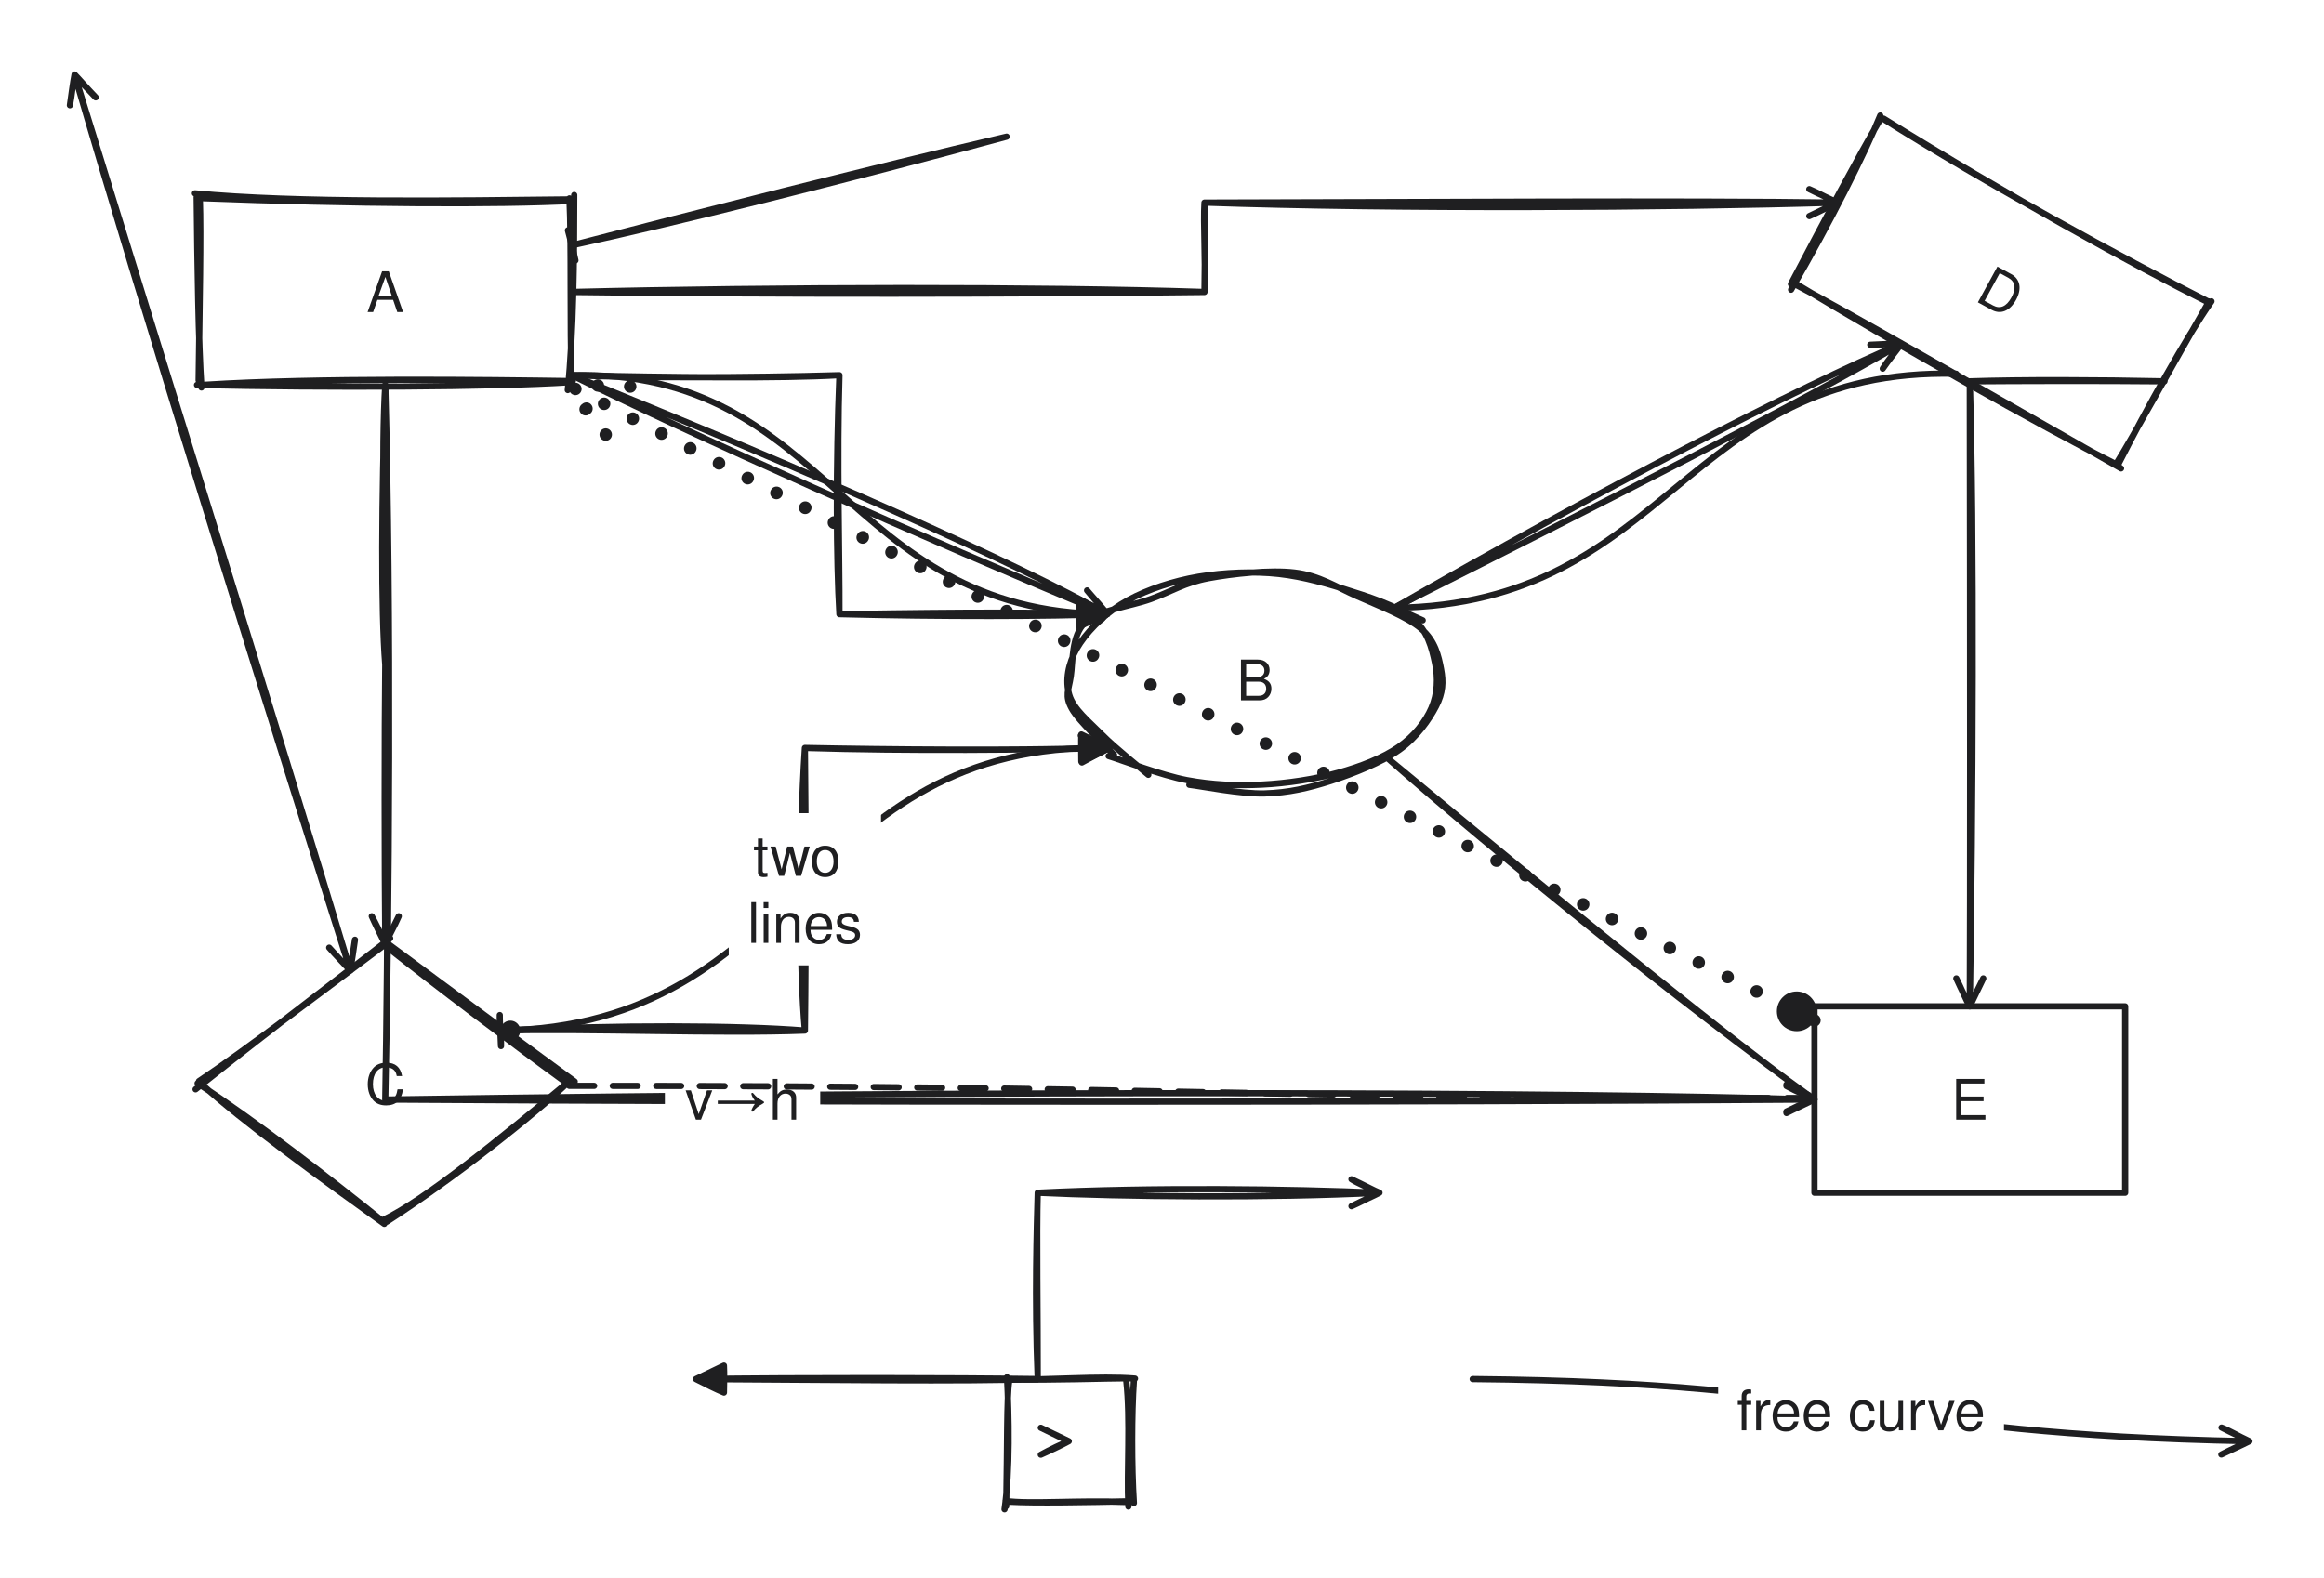
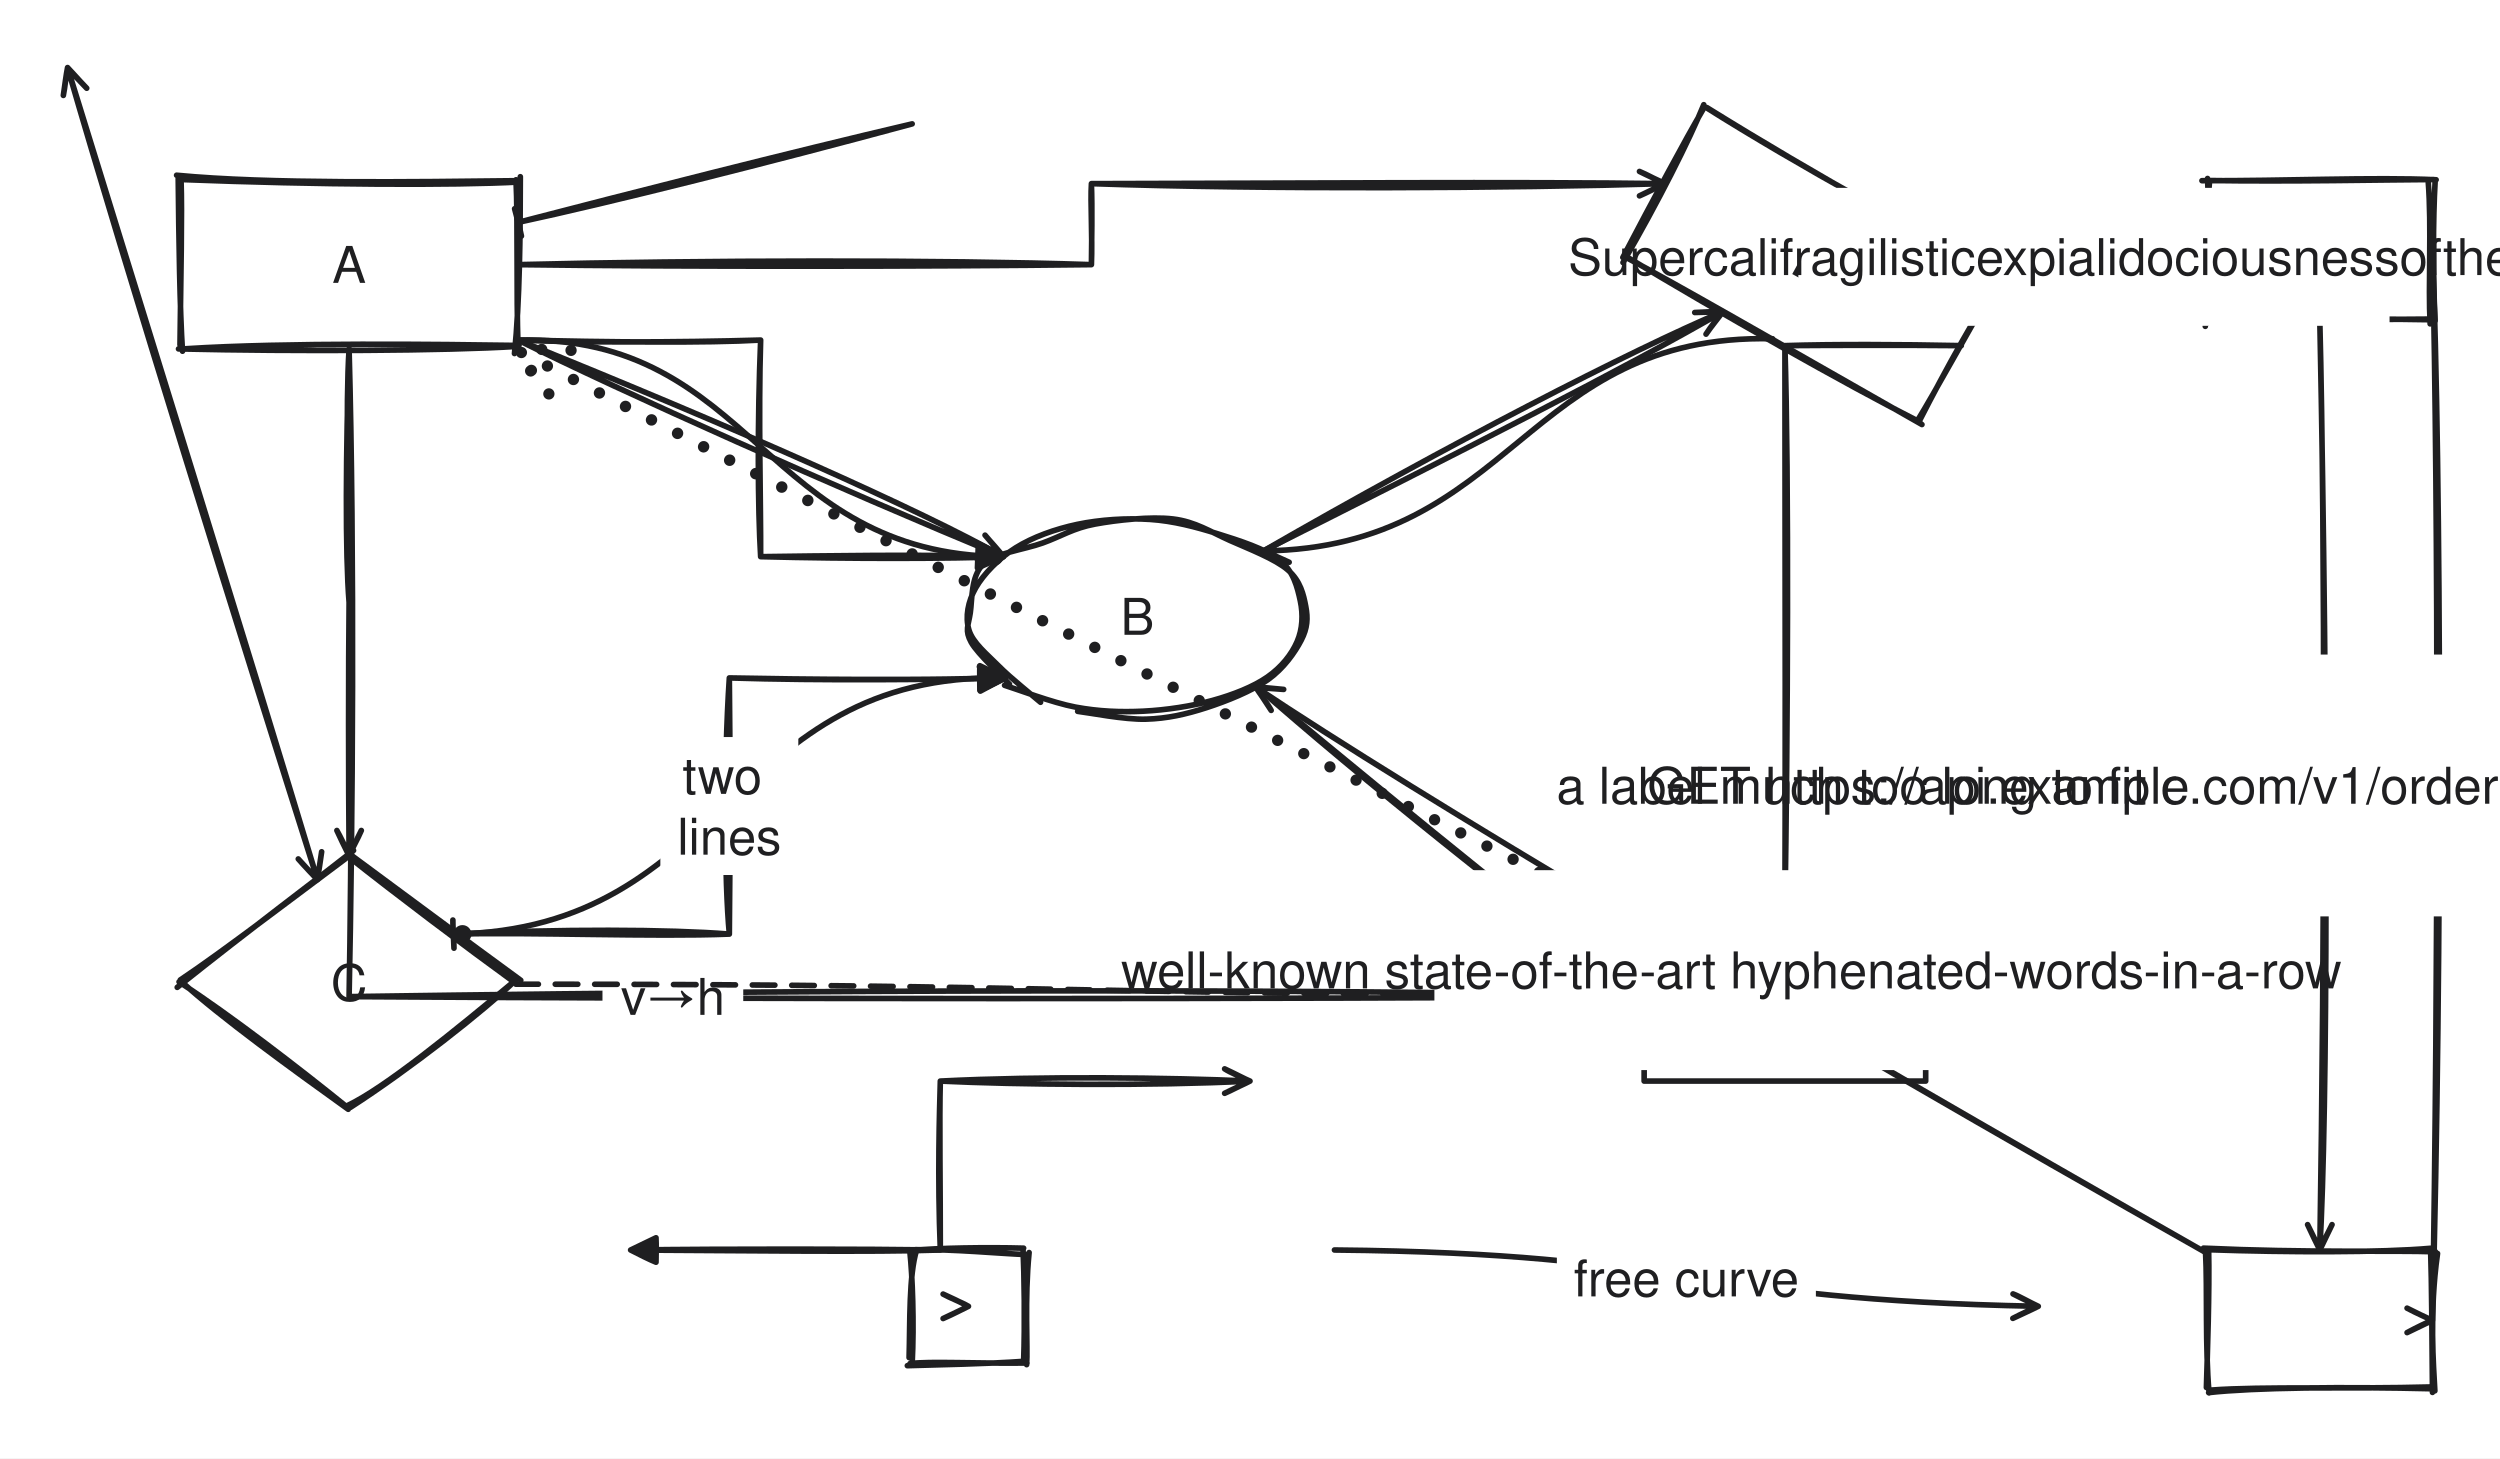
- <svg xmlns="http://www.w3.org/2000/svg" width="748" height="508" viewBox="-24 -24 748 508">
-   <rect x="-24" y="-24" width="748" height="508" fill="#ffffff" />
+ <svg xmlns="http://www.w3.org/2000/svg" width="888" height="518" viewBox="-24 -24 888 518">
+   <rect x="-24" y="-24" width="888" height="518" fill="#ffffff" />
  <path d="M38.73 38.24 C71.07 41.39 123.71 40.59 159.18 40.19 M40.51 39.78 C89.44 41.67 137.01 41.92 160.63 40.64 M160.82 38.77 C160.81 58.77 160.62 83.25 158.74 101.58 M159.28 39.86 C159.98 54.31 159.37 80.64 160 99.03 M160.36 98.7 C132.57 98.3 77.93 97.58 41.86 99.88 M159.51 99.05 C134.68 100.64 81.25 100.88 39.41 99.93 M39.93 98.46 C40.24 74.02 40.71 51.52 40.32 40.11 M40.83 100.75 C39.88 86.82 39.51 60.16 39.3 39.44" fill="none" stroke="#1f1f21" stroke-width="2" stroke-linecap="round" stroke-linejoin="round" />
  <text x="100" font-family="Helvetica Neue, Helvetica, Arial, sans-serif" font-size="18" fill="#1f1f21" text-anchor="middle">
    <tspan x="100" y="76.48">A</tspan>
  </text>
  <path d="M334.57 219.03 C332.3 216.55 323.28 208.35 320.96 204.13 C318.63 199.92 319.94 198.31 320.64 193.72 C321.33 189.12 320.84 180.69 325.13 176.55 C329.42 172.41 339.72 171.27 346.36 168.87 C353.01 166.48 357.26 163.58 364.98 162.15 C372.7 160.73 384.72 159.38 392.69 160.34 C400.66 161.31 406 164.92 412.8 167.95 C419.6 170.97 428.97 174.55 433.47 178.47 C437.97 182.38 439.02 187.26 439.81 191.42 C440.6 195.57 440.46 199.04 438.21 203.38 C435.97 207.72 431.96 213.45 426.33 217.45 C420.71 221.45 411.69 225.05 404.47 227.39 C397.25 229.72 390.62 231.24 383.01 231.45 C375.4 231.67 362.83 229.14 358.79 228.67 M345.6 225.45 C343.14 223.31 335.04 216.91 330.8 212.62 C326.56 208.33 321.54 204.37 320.16 199.73 C318.79 195.1 319.81 189.67 322.57 184.81 C325.34 179.95 330.75 174.33 336.77 170.57 C342.78 166.81 350.73 163.93 358.68 162.25 C366.64 160.58 376.21 159.95 384.5 160.5 C392.78 161.05 400.71 163.15 408.39 165.56 C416.07 167.97 425.65 170.98 430.57 174.96 C435.48 178.95 436.84 184.63 437.87 189.46 C438.9 194.29 438.68 199.43 436.72 203.93 C434.77 208.44 431.15 213.01 426.14 216.49 C421.13 219.97 414 222.78 406.66 224.8 C399.32 226.82 390.21 228.22 382.11 228.61 C374 229.01 366.26 228.7 358.05 227.17 C349.83 225.63 337.02 220.71 332.82 219.42" fill="none" stroke="#1f1f21" stroke-width="2" stroke-linecap="round" stroke-linejoin="round" />
  <text x="380" font-family="Helvetica Neue, Helvetica, Arial, sans-serif" font-size="18" fill="#1f1f21" text-anchor="middle">
    <tspan x="380" y="201.48">B</tspan>
  </text>
  <path d="M100.09 280.53 C116 293.17 141.51 312.42 158.89 325.04 M99.92 279.15 C115.83 290.87 141.81 310.23 160.98 324.2 M159.23 324.09 C136.63 342.89 112.67 362.38 99.48 368.67 M159.15 324.16 C148.21 334.84 121.43 355.83 100.44 369.36 M99.27 369.22 C82.6 355.74 57.79 336.57 39.6 324.76 M99.69 370.02 C80.12 355.97 54.21 337.25 40.25 324.48 M38.95 326.71 C65.04 305.87 89.38 287.73 101.58 278.09 M40.04 324.07 C55 314.12 81.11 294.11 99.07 280.74" fill="none" stroke="#1f1f21" stroke-width="2" stroke-linecap="round" stroke-linejoin="round" />
  <text x="100" font-family="Helvetica Neue, Helvetica, Arial, sans-serif" font-size="18" fill="#1f1f21" text-anchor="middle">
    <tspan x="100" y="331.48">C</tspan>
  </text>
  <g transform="rotate(28.65 620 70)">
    <path d="M560.17 39.12 C606.36 41.7 654.71 41.9 680.06 40.94 M559.24 39.2 C599.08 41.72 649.18 41.61 680.01 40.71 M680.25 40.55 C679.7 64.65 679.72 89.59 679.09 101.01 M680.93 40.15 C679.31 54.46 679.19 80.46 679.76 100.73 M681.17 101.3 C624.32 100.3 577.44 99.28 560.87 99.6 M680.1 100.86 C651.17 101.79 598 100.9 560.95 99.32 M560.4 101.73 C561.06 76.94 560.2 51.78 558.69 38.76 M559.48 100.16 C559.09 77.34 558.87 52.67 559.27 40.51" fill="none" stroke="#1f1f21" stroke-width="2" stroke-linecap="round" stroke-linejoin="round" />
    <text x="620" font-family="Helvetica Neue, Helvetica, Arial, sans-serif" font-size="18" fill="#1f1f21" text-anchor="middle">
      <tspan x="620" y="76.48">D</tspan>
    </text>
  </g>
  <path d="M560 300 L660 300 L660 360 L560 360 Z" fill="none" stroke="#1f1f21" stroke-width="2" stroke-linecap="round" stroke-linejoin="round" />
  <text x="610" font-family="Helvetica Neue, Helvetica, Arial, sans-serif" font-size="18" fill="#1f1f21" text-anchor="middle">
    <tspan x="610" y="336.48">E</tspan>
  </text>
  <path d="M160 96.79 C195.8 114.71 273.92 149.55 332.35 173.73 M160 96.79 C235.96 127.4 304.17 157.65 332.35 173.73 M325.89 166.09 C328.08 168.72 330.9 171.62 332.35 173.73 M325.89 166.09 C327.62 168.17 330.44 171.37 332.35 173.73 M322.36 174.02 C326.27 173.73 330.28 173.83 332.35 173.73 M322.36 174.02 C326.27 173.84 330.36 173.74 332.35 173.73" fill="none" stroke="#1f1f21" stroke-width="2" stroke-linecap="round" stroke-linejoin="round" />
  <path d="M160 96.79 C244.17 94.81 246.81 173.07 332.35 173.73 M323.51 169.05 C326.91 170.8 330.51 173 332.35 173.73 M323.51 169.05 C325.72 170.26 329.61 172.17 332.35 173.73 M323.19 177.73 C327.23 175.78 330.72 174.18 332.35 173.73 M323.19 177.73 C325.1 176.96 329.34 175.02 332.35 173.73 M323.51 169.05 C323.51 171.03 323.25 175 323.19 177.73 M323.51 169.05 C323.37 171.92 323.33 175.46 323.19 177.73" fill="none" stroke="#1f1f21" stroke-width="2" stroke-linecap="round" stroke-linejoin="round" />
  <path d="M332.35 173.73 L323.51 169.05 L323.19 177.73 Z" fill="#1f1f21" stroke="none" />
  <path d="M160 96.79 C178.35 97.7 217.01 97.66 246.18 96.79 M160 96.79 C191.78 97.51 227.22 97.91 246.18 96.79 M246.18 96.79 C245.35 123.42 246.26 155.26 246.18 173.73 M246.18 96.79 C245.02 125.43 245.16 156.71 246.18 173.73 M246.18 173.73 C266.3 173.47 304.55 172.8 332.35 173.73 M246.18 173.73 C278.64 174.56 314.05 174.48 332.35 173.73" fill="none" stroke="#1f1f21" stroke-width="2" stroke-linecap="round" stroke-linejoin="round" />
  <path d="M332.35 173.73 C332.35 175.5 330.92 176.93 329.15 176.93 C327.39 176.93 325.95 175.5 325.95 173.73 C325.95 171.96 327.39 170.53 329.15 170.53 C330.92 170.53 332.35 171.96 332.35 173.73 Z" fill="#1f1f21" stroke="none" />
  <path d="M137.06 307.79 C235.26 306.22 234.21 214.82 333.05 216.8 M323.88 212.81 C326.71 214.1 330.66 215.81 333.05 216.8 M323.88 212.81 C326.29 213.92 330.5 215.59 333.05 216.8 M324.22 221.48 C326.97 219.72 331.06 217.78 333.05 216.8 M324.22 221.48 C326.38 220.35 330.27 218.18 333.05 216.8 M137.25 312.79 C137.32 310.22 136.78 305.76 136.86 302.8 M137.25 312.79 C137.11 308.48 136.81 304.47 136.86 302.8" fill="none" stroke="#1f1f21" stroke-width="2" stroke-linecap="round" stroke-linejoin="round" />
  <rect x="210.06" y="248.8" width="50" height="27" fill="#ffffff" />
  <text x="235.06" font-family="Helvetica Neue, Helvetica, Arial, sans-serif" font-size="18" fill="#1f1f21" text-anchor="middle">
    <tspan x="235.06" y="268.78">label</tspan>
  </text>
  <path d="M137.06 307.79 C165.58 307.06 208.02 308.86 235.06 307.79 M137.06 307.79 C174.29 305.9 214.14 306.09 235.06 307.79 M235.06 307.79 C233.32 289.22 233.03 247.54 235.06 216.8 M235.06 307.79 C235.42 278.22 235.33 239.53 235.06 216.8 M235.06 216.8 C260.78 217.32 303.17 217.72 333.05 216.8 M235.06 216.8 C267.95 217.84 308.52 217.42 333.05 216.8 M324.04 212.46 C326.15 213.52 330.04 215.52 333.05 216.8 M324.04 212.46 C326.68 213.7 330.54 215.6 333.05 216.8 M324.04 221.13 C328.38 219.36 331.51 217.57 333.05 216.8 M324.04 221.13 C327.04 219.79 330.63 218.01 333.05 216.8 M324.04 212.46 C323.94 214.55 324.05 218.56 324.04 221.13 M324.04 212.46 C324.02 216.45 324.06 219.7 324.04 221.13" fill="none" stroke="#1f1f21" stroke-width="2" stroke-linecap="round" stroke-linejoin="round" />
  <path d="M333.05 216.8 L324.04 212.46 L324.04 221.13 Z M143.46 307.79 C143.46 309.56 142.03 310.99 140.26 310.99 C138.49 310.99 137.06 309.56 137.06 307.79 C137.06 306.03 138.49 304.59 140.26 304.59 C142.03 304.59 143.46 306.03 143.46 307.79 Z" fill="#1f1f21" stroke="none" />
  <rect x="210.56" y="237.8" width="49" height="49" fill="#ffffff" />
  <text x="235.06" font-family="Helvetica Neue, Helvetica, Arial, sans-serif" font-size="18" fill="#1f1f21" text-anchor="middle">
    <tspan x="235.06" y="257.98">two</tspan>
    <tspan x="235.06" y="279.58">lines</tspan>
  </text>
  <path d="M160 70 C220.32 70.8 306.68 70.69 363.67 70 M160 70 C224.87 68.38 311.1 68.25 363.67 70 M363.67 70 C364.08 60.02 363.24 47.82 363.67 41.23 M363.67 70 C363.75 62.42 364 49.77 363.67 41.23 M363.67 41.23 C425.36 43.36 512.2 42.9 567.35 41.23 M363.67 41.23 C432.65 41.1 518.32 40.51 567.35 41.23 M558.34 36.9 C560.97 37.97 564.56 40.02 567.35 41.23 M558.34 36.9 C561.23 38.37 565.05 40.02 567.35 41.23 M558.34 45.57 C561.41 44.07 565.21 42.3 567.35 41.23 M558.34 45.57 C560.75 44.53 564.71 42.51 567.35 41.23" fill="none" stroke="#1f1f21" stroke-width="2" stroke-linecap="round" stroke-linejoin="round" />
  <path d="M100 100 C98.71 119.41 99.74 159.41 100 190 M100 100 C98.83 136.58 98.61 172.62 100 190 M100 190 C99.75 212.61 99.76 252.44 100 280 M100 190 C100.04 210.72 100.35 250.03 100 280 M104.34 270.99 C103.03 274.09 100.97 277.56 100 280 M104.34 270.99 C102.52 274.62 100.77 278.13 100 280 M95.66 270.99 C96.81 273.02 98.72 276.87 100 280 M95.66 270.99 C96.55 273.03 98.57 277.11 100 280" fill="none" stroke="#1f1f21" stroke-width="2" stroke-linecap="round" stroke-linejoin="round" />
  <path d="M100 100 C101.45 191.45 100.81 285 100 330 M100 100 C101.98 173.07 101.28 270.01 100 330 M100 330 C301.92 326.96 483.35 327.58 560 330 M100 330 C233.42 330.9 431.37 330.94 560 330 M550.99 325.66 C554.27 327.45 557.94 328.91 560 330 M550.99 325.66 C552.91 326.58 556.93 328.68 560 330 M550.99 334.34 C553.14 333.18 557.13 331.27 560 330 M550.99 334.34 C553 333.29 556.98 331.49 560 330" fill="none" stroke="#1f1f21" stroke-width="2" stroke-linecap="round" stroke-linejoin="round" />
  <rect x="190" y="316.5" width="50" height="27" fill="#ffffff" />
  <text x="215" font-family="Helvetica Neue, Helvetica, Arial, sans-serif" font-size="18" fill="#1f1f21" text-anchor="middle">
    <tspan x="215" y="336.48">v→h</tspan>
  </text>
  <path d="M672.65 98.77 C651.45 98.31 626.39 98.22 610 98.77 M672.65 98.77 C651.61 98.56 625.26 98.65 610 98.77 M610 98.77 C611.45 146.82 611 236.57 610 300 M610 98.77 C610.14 186.12 610.15 265.61 610 300 M614.34 290.99 C613.46 292.73 611.55 296.84 610 300 M614.34 290.99 C613.16 293.34 611.26 297.2 610 300 M605.66 290.99 C607.28 294.22 608.93 298.28 610 300 M605.66 290.99 C607.47 295.04 609.37 298.51 610 300" fill="none" stroke="#1f1f21" stroke-width="2" stroke-linecap="round" stroke-linejoin="round" />
  <path d="M605.62 96.33 C517.7 94.26 513.54 170.61 424.76 171.69 M433.91 175.71 C430 174.14 426.25 172.28 424.76 171.69 M433.91 175.71 C432.03 174.84 427.98 172.99 424.76 171.69 M433.61 167.04 C431.16 168.4 427.48 170.44 424.76 171.69 M433.61 167.04 C430.93 168.47 427.23 170.52 424.76 171.69" fill="none" stroke="#1f1f21" stroke-width="2" stroke-linecap="round" stroke-linejoin="round" />
  <path d="M422.29 219.83 C481.5 268.85 534.69 312.19 560 330 M422.29 219.83 C457.71 251.05 517.52 299.38 560 330" fill="none" stroke="#1f1f21" stroke-width="2" stroke-linecap="round" stroke-linejoin="round" />
  <path d="M424.76 171.69 C489.95 134.15 555.85 100.18 587.97 86.68 M424.76 171.69 C491.36 138.2 557.36 104.68 587.97 86.68 M577.97 87 C580.77 86.84 585.11 86.66 587.97 86.68 M577.97 87 C580.96 86.92 585.33 86.82 587.97 86.68 M581.98 94.69 C583.66 91.96 586.38 88.7 587.97 86.68 M581.98 94.69 C583.83 91.95 586.56 88.7 587.97 86.68" fill="none" stroke="#1f1f21" stroke-width="2" stroke-linecap="round" stroke-linejoin="round" />
  <path d="M300 20 C249.49 33.68 192.49 48.02 160 55 M300 20 C256.95 30.06 197.6 45.22 160 55 M161.21 59.85 C160.39 56.7 159.57 52.77 158.79 50.15 M161.21 59.85 C160.84 57.9 159.69 53.61 158.79 50.15" fill="none" stroke="#1f1f21" stroke-width="2" stroke-linecap="round" stroke-linejoin="round" />
  <path d="M200 420 C242 420.22 286.25 420.83 310 420 M200 420 C235.37 419.55 282.41 419.62 310 420 M310 420 C310.03 399.24 309.62 373.56 310 360 M310 420 C308.96 393.85 309.72 370.67 310 360 M310 360 C337.03 361.29 384.56 361.8 420 360 M310 360 C345.94 358.18 391.91 358.74 420 360 M410.99 355.66 C412.72 356.84 417.16 358.71 420 360 M410.99 355.66 C414.9 357.48 418.31 359.32 420 360 M410.99 364.34 C413.03 363.49 417.15 361.3 420 360 M410.99 364.34 C414.58 362.53 418.37 360.9 420 360 M209.01 424.34 C206.69 423.4 202.99 421.54 200 420 M209.01 424.34 C205.65 422.68 201.94 420.86 200 420 M209.01 415.66 C206.17 417.23 202.21 419.03 200 420 M209.01 415.66 C205.66 417.28 201.81 419.1 200 420 M209.01 424.34 C209.05 422.14 209.15 418.04 209.01 415.66 M209.01 424.34 C209.06 421.51 209.01 418.03 209.01 415.66" fill="none" stroke="#1f1f21" stroke-width="2" stroke-linecap="round" stroke-linejoin="round" />
  <path d="M200 420 L209.01 424.34 L209.01 415.66 Z" fill="#1f1f21" stroke="none" />
  <path d="M450 420 C574.72 421.16 576.41 437.64 700 440 M691.02 435.6 C692.95 436.28 697 438.62 700 440 M691.02 435.6 C694.27 437.29 698.07 438.99 700 440 M690.96 444.28 C693.91 442.74 697.63 441.04 700 440 M690.96 444.28 C693.36 443.12 697.32 441.37 700 440" fill="none" stroke="#1f1f21" stroke-width="2" stroke-linecap="round" stroke-linejoin="round" />
  <rect x="529" y="416.5" width="92" height="27" fill="#ffffff" />
  <text x="575" font-family="Helvetica Neue, Helvetica, Arial, sans-serif" font-size="18" fill="#1f1f21" text-anchor="middle">
    <tspan x="575" y="436.48">free curve</tspan>
  </text>
  <path d="M0 0 C25.01 81.25 63.68 205.14 88.75 288.44 M0 0 C20.86 72.05 60.29 198.65 88.75 288.44 M90.25 278.55 C89.85 281.3 89.21 285.82 88.75 288.44 M90.25 278.55 C89.86 281.22 89.2 285.46 88.75 288.44 M81.95 281.1 C83.92 283.39 87 286.51 88.75 288.44 M81.95 281.1 C84.59 284.03 87.2 286.86 88.75 288.44 M-1.5 9.89 C-0.88 6.84 -0.52 2.56 0 0 M-1.5 9.89 C-1.02 6.53 -0.48 2.39 0 0 M6.8 7.34 C4 4.31 1.05 1.47 0 0 M6.8 7.34 C3.6 4.01 1.15 1.14 0 0" fill="none" stroke="#1f1f21" stroke-width="2" stroke-linecap="round" stroke-linejoin="round" />
  <path d="M159.23 325.58 C359.61 325.58 359.61 329.51 560 329.51 M550.99 325.16 L560 329.51 M550.99 333.84 L560 329.51" fill="none" stroke="#1f1f21" stroke-width="2" stroke-linecap="round" stroke-linejoin="round" stroke-dasharray="8 6" />
  <path d="M560 304.51 C444.82 247.24 272.61 158.93 158.85 100 M560 304.51 C442.76 246.04 270.45 158.16 158.85 100 M170.96 115.92 C167.01 110.85 161.9 104.84 158.85 100 M170.96 115.92 C166.06 109.15 161.21 102.87 158.85 100 M178.84 100.45 C171.72 99.96 162.91 100.16 158.85 100 M178.84 100.45 C172.59 100.26 163.93 99.89 158.85 100" fill="none" stroke="#1f1f21" stroke-width="4" stroke-linecap="round" stroke-linejoin="round" stroke-dasharray="0.01 10.4" />
  <path d="M560.7 301.6 C560.7 305.14 557.83 308 554.3 308 C550.76 308 547.9 305.14 547.9 301.6 C547.9 298.07 550.76 295.2 554.3 295.2 C557.83 295.2 560.7 298.07 560.7 301.6 Z" fill="#1f1f21" stroke="none" />
-   <path d="M298.13 420.18 C313.6 420.41 329.99 418.92 341.31 419.85 M299.83 420.11 C315.24 420.42 331.04 419.72 340.37 419.77 M338.5 420.47 C339.92 433.28 338.62 449.85 339.18 461.03 M340.96 420.45 C340.21 431.14 340.21 448.11 340.95 459.89 M338.35 459.56 C323.16 458.95 307.22 460.32 299.63 459.22 M339.98 459.33 C325.35 459.61 309.37 459.93 300.71 459.46 M299.32 461.91 C301.1 449.58 300.74 431.86 300.12 419.4 M299.86 460.91 C300.24 441.25 299.99 426.04 300.82 420.65" fill="none" stroke="#1f1f21" stroke-width="2" stroke-linecap="round" stroke-linejoin="round" />
-   <path d="M310.99 435.66 C314.74 437.46 318.6 439.34 320 440 M310.99 435.66 C314.8 437.47 318.47 439.35 320 440 M310.99 444.34 C314.16 442.58 317.85 440.88 320 440 M310.99 444.34 C314.39 442.84 318.1 441.04 320 440" fill="none" stroke="#1f1f21" stroke-width="2" stroke-linecap="round" stroke-linejoin="round" />
+   <path d="M758.13 40.18 C786.43 40.32 819.71 38.83 841.31 39.85 M759.83 40.11 C790.05 40.57 822.25 39.86 840.37 39.77 M838.5 40.47 C839.75 56.6 838.45 77.37 839.18 91.03 M840.96 40.45 C840.18 53.87 840.17 75.17 840.95 89.89 M838.35 89.56 C805.89 88.86 774.14 90.23 759.63 89.22 M839.98 89.33 C811.17 89.54 778.63 89.86 760.71 89.46 M759.32 91.91 C761.17 76.92 760.81 54.85 760.12 39.4 M759.86 90.91 C760.24 66.68 759.99 47.57 760.82 40.65" fill="none" stroke="#1f1f21" stroke-width="2" stroke-linecap="round" stroke-linejoin="round" />
+   <path d="M758.68 419.34 C795.53 421.05 825.69 420.08 841.09 420.64 M760.31 419.9 C788.54 420.88 822.02 420.93 839.32 419.39 M841.81 421.24 C838.84 442.38 840.41 461.16 840.86 470.03 M839.37 420.67 C839.72 430.52 839.86 452.85 840.01 470.58 M839.05 468.65 C811.9 469.42 779.17 468.41 761.37 469.76 M840 469.29 C809.1 468.53 776.41 468.86 760.51 470.66 M759.71 468.83 C760.06 456.51 760.84 435.22 760.51 419.58 M760.66 470.76 C759.24 454.9 760.07 433.76 759.42 420.98" fill="none" stroke="#1f1f21" stroke-width="2" stroke-linecap="round" stroke-linejoin="round" />
+   <path d="M800 90 C803.03 241.49 802.79 370.5 800 420 M800 90 C801.93 165.1 801.74 311.83 800 420 M804.34 410.99 C802.91 413.9 800.95 417.62 800 420 M804.34 410.99 C803.38 412.85 801.46 417.04 800 420 M795.66 410.99 C797.59 414.77 799.42 418.69 800 420 M795.66 410.99 C797.16 414.27 798.96 417.9 800 420" fill="none" stroke="#1f1f21" stroke-width="2" stroke-linecap="round" stroke-linejoin="round" />
+   <rect x="696.5" y="219.5" width="207" height="71" fill="#ffffff" />
+   <text x="800" font-family="Helvetica Neue, Helvetica, Arial, sans-serif" font-size="18" fill="#1f1f21" text-anchor="middle">
+     <tspan x="800" y="261.48">a label much too long to fit on one line, so it wraps onto several lines</tspan>
+   </text>
+   <path d="M840 65 C843.11 143.19 843.57 314.08 840 445 M840 65 C842.18 156.15 842.13 324.26 840 445 M830.99 440.66 C834.57 442.57 838.11 444.05 840 445 M830.99 440.66 C833.83 442.13 837.74 443.96 840 445 M830.99 449.34 C834.43 447.49 838.31 445.61 840 445 M830.99 449.34 C833.68 447.99 837.52 446.23 840 445" fill="none" stroke="#1f1f21" stroke-width="2" stroke-linecap="round" stroke-linejoin="round" />
+   <rect x="749" y="208.5" width="182" height="93" fill="#ffffff" />
+   <text x="840" font-family="Helvetica Neue, Helvetica, Arial, sans-serif" font-size="18" fill="#1f1f21" text-anchor="middle">
+     <tspan x="840" y="261.48">GET https://api.example.com/v1/orders/12345/line-items?expand=true</tspan>
+   </text>
+   <path d="M760 421.19 C610.13 335.89 477.07 257.18 422 220 M760 421.19 C610.39 336.66 477.33 257.02 422 220 M427.52 228.33 C426.26 225.88 423.39 222.35 422 220 M427.52 228.33 C426.17 226.21 423.66 222.47 422 220 M431.96 220.88 C429.35 220.7 424.98 220.42 422 220 M431.96 220.88 C429.36 220.67 425.12 220.18 422 220" fill="none" stroke="#1f1f21" stroke-width="2" stroke-linecap="round" stroke-linejoin="round" />
+   <rect x="485.5" y="285.09" width="211" height="71" fill="#ffffff" />
+   <text x="591" font-family="Helvetica Neue, Helvetica, Arial, sans-serif" font-size="18" fill="#1f1f21" text-anchor="middle">
+     <tspan x="591" y="327.07">well-known state-of-the-art hyphenated-words-in-a-row</tspan>
+   </text>
+   <path d="M760 66.11 C744.09 68.12 706.7 69.62 679.55 68.35 M760 66.11 C738.82 66.25 703.57 67.62 679.55 68.35 M688.67 72.43 C685.65 70.99 681.71 69.11 679.55 68.35 M688.67 72.43 C684.92 70.66 681.2 69.22 679.55 68.35 M688.43 63.76 C684.65 65.9 681.14 67.26 679.55 68.35 M688.43 63.76 C685.83 65.18 682.06 67.1 679.55 68.35" fill="none" stroke="#1f1f21" stroke-width="2" stroke-linecap="round" stroke-linejoin="round" />
+   <rect x="614.77" y="42.73" width="210" height="49" fill="#ffffff" />
+   <text x="719.77" font-family="Helvetica Neue, Helvetica, Arial, sans-serif" font-size="18" fill="#1f1f21" text-anchor="middle">
+     <tspan x="719.77" y="73.71">Supercalifragilisticexpialidociousnessofthelabel</tspan>
+   </text>
+   <path d="M301.26 419.88 C314.69 419.67 330.85 421.25 340.34 421.62 M299.59 420.19 C308.75 419.24 327.04 418.99 339.59 419.35 M341.54 420.91 C339.88 437.52 341.11 454.76 340.66 460.72 M339.38 419.59 C339.8 428.48 340.06 446.43 339.6 459.28 M339.78 459.53 C327.02 460.47 308.62 460.76 298.29 461.09 M340.77 460.15 C322.65 460.38 306.24 459.45 299.22 460.35 M298.91 458.21 C299.28 445.77 298.77 428.93 301.61 419.91 M300.01 460.26 C300.73 446.1 300.09 429.07 299.2 420.77" fill="none" stroke="#1f1f21" stroke-width="2" stroke-linecap="round" stroke-linejoin="round" />
+   <path d="M310.99 435.66 C313.34 437 317.61 438.58 320 440 M310.99 435.66 C313.38 436.71 317.28 438.61 320 440 M310.99 444.34 C314.59 442.78 317.91 441 320 440 M310.99 444.34 C314.79 442.51 318.45 440.82 320 440" fill="none" stroke="#1f1f21" stroke-width="2" stroke-linecap="round" stroke-linejoin="round" />
</svg>
